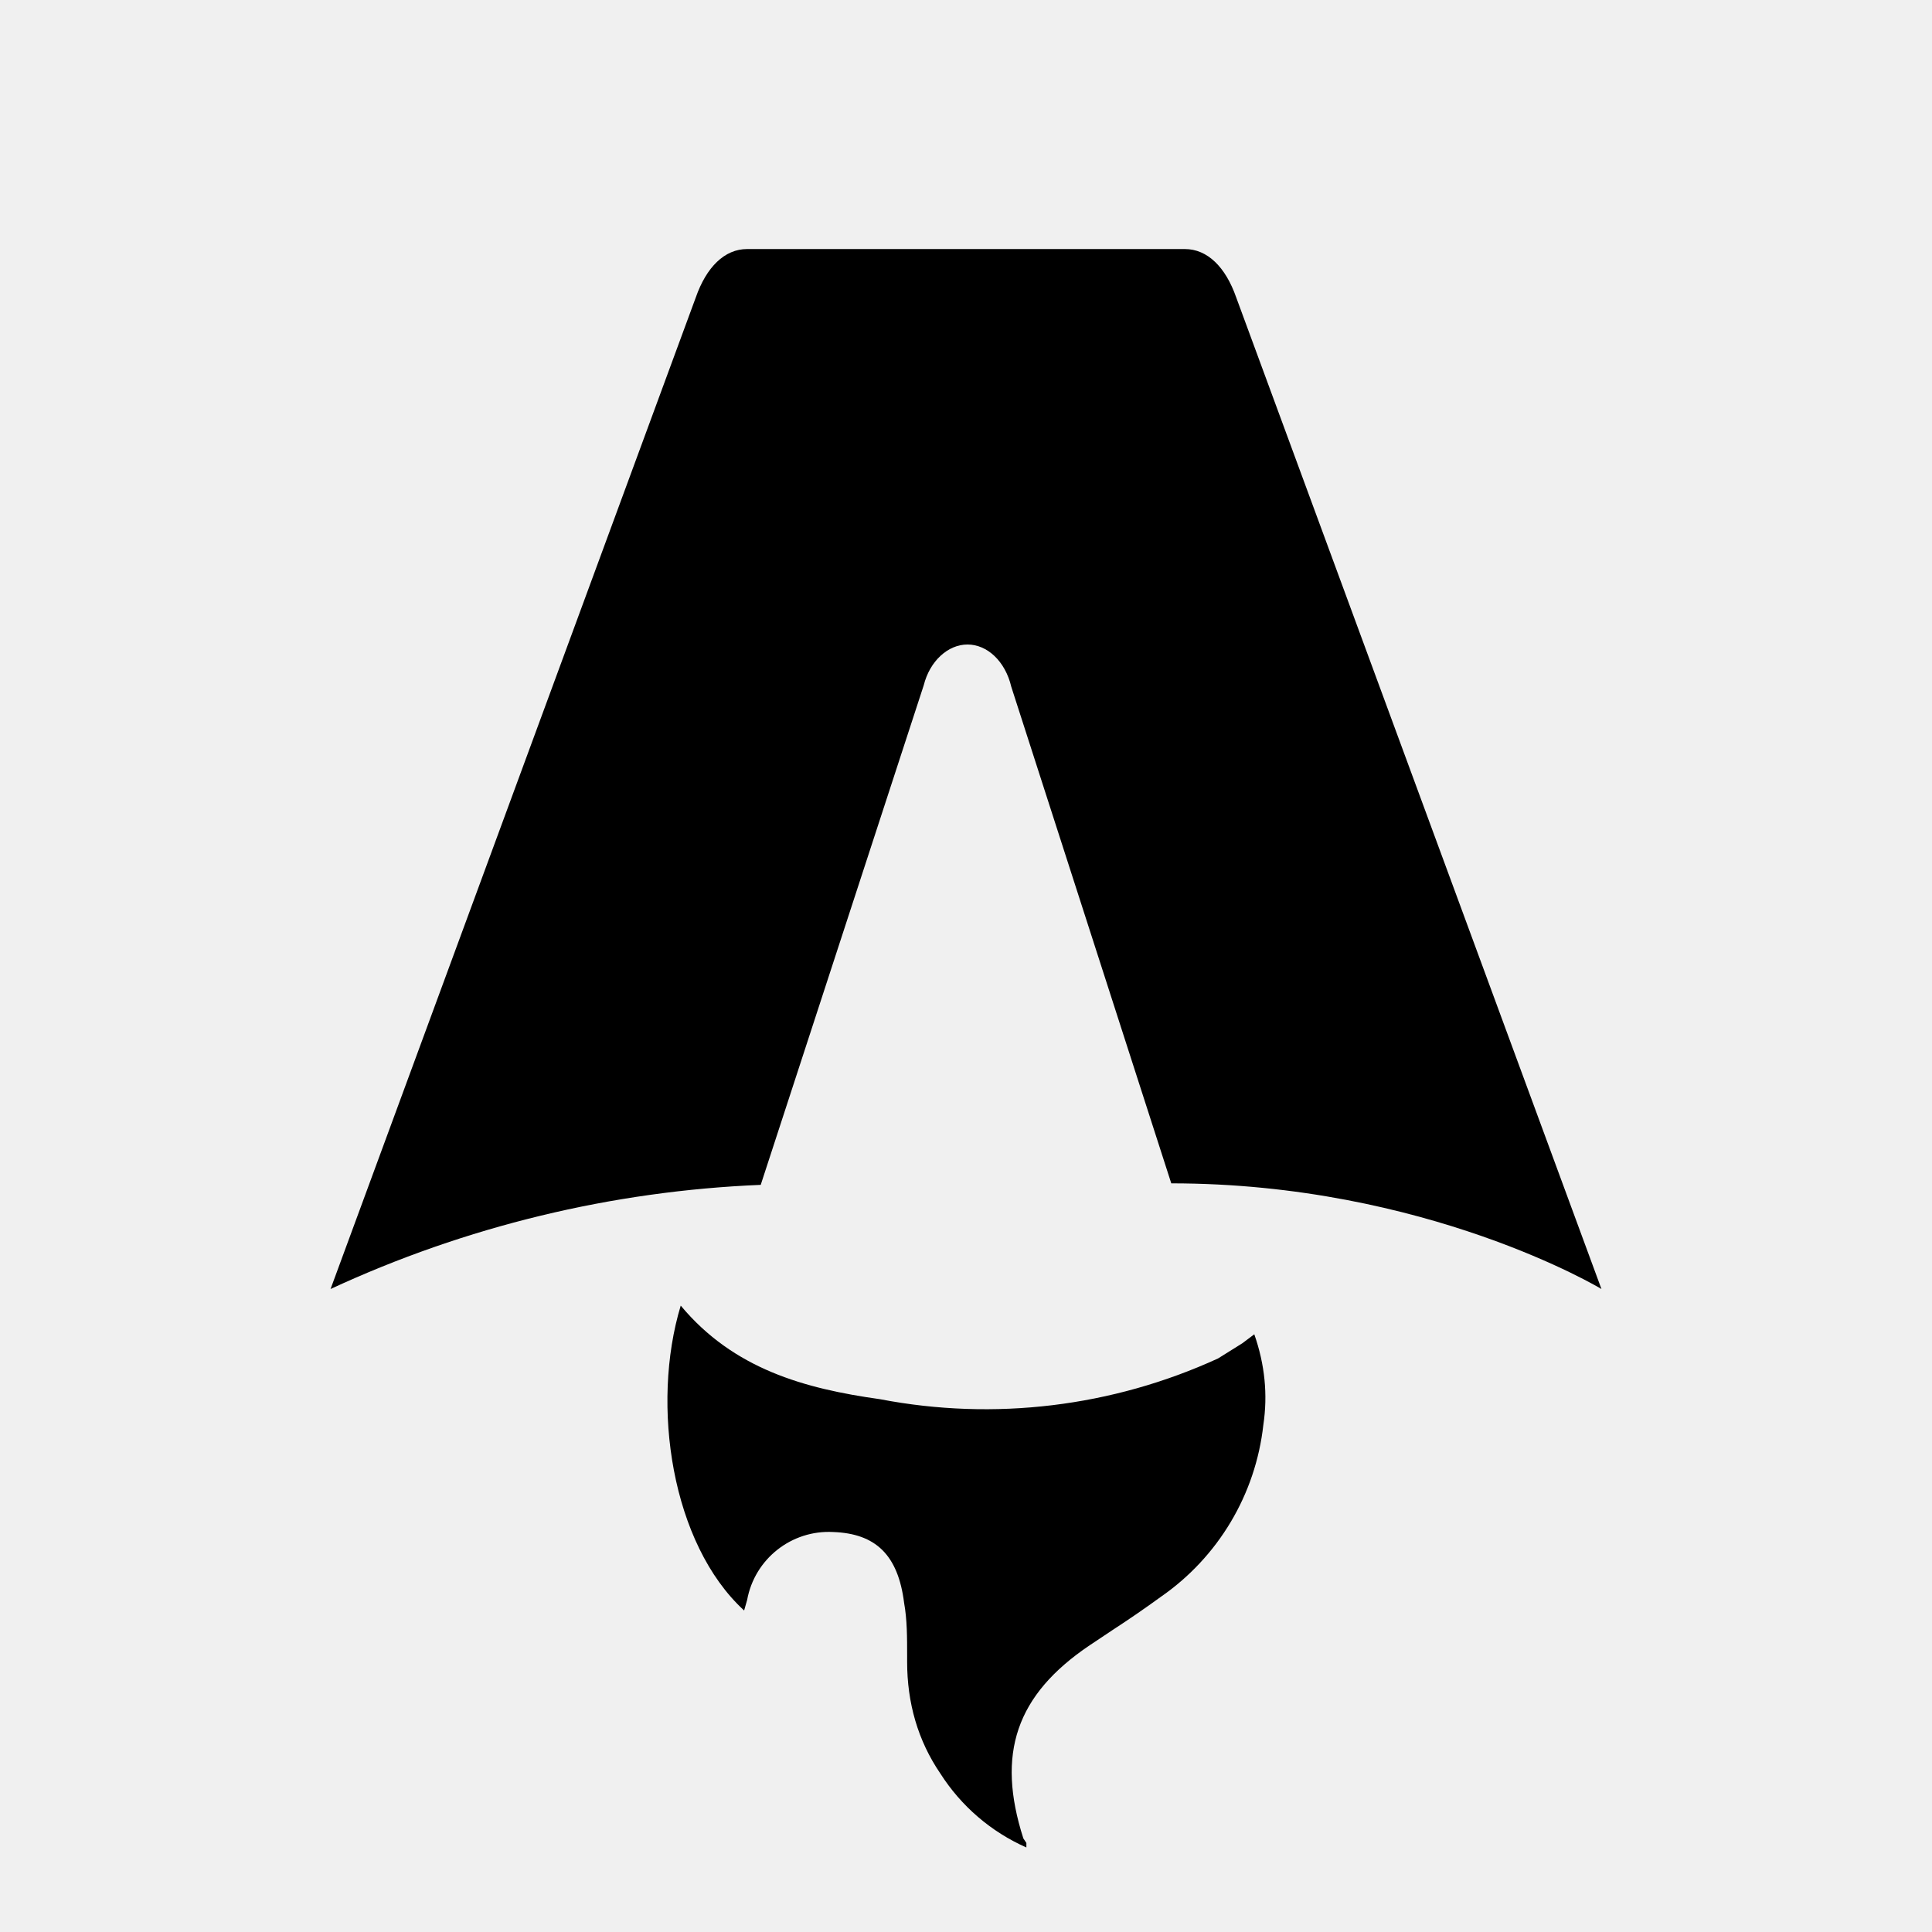
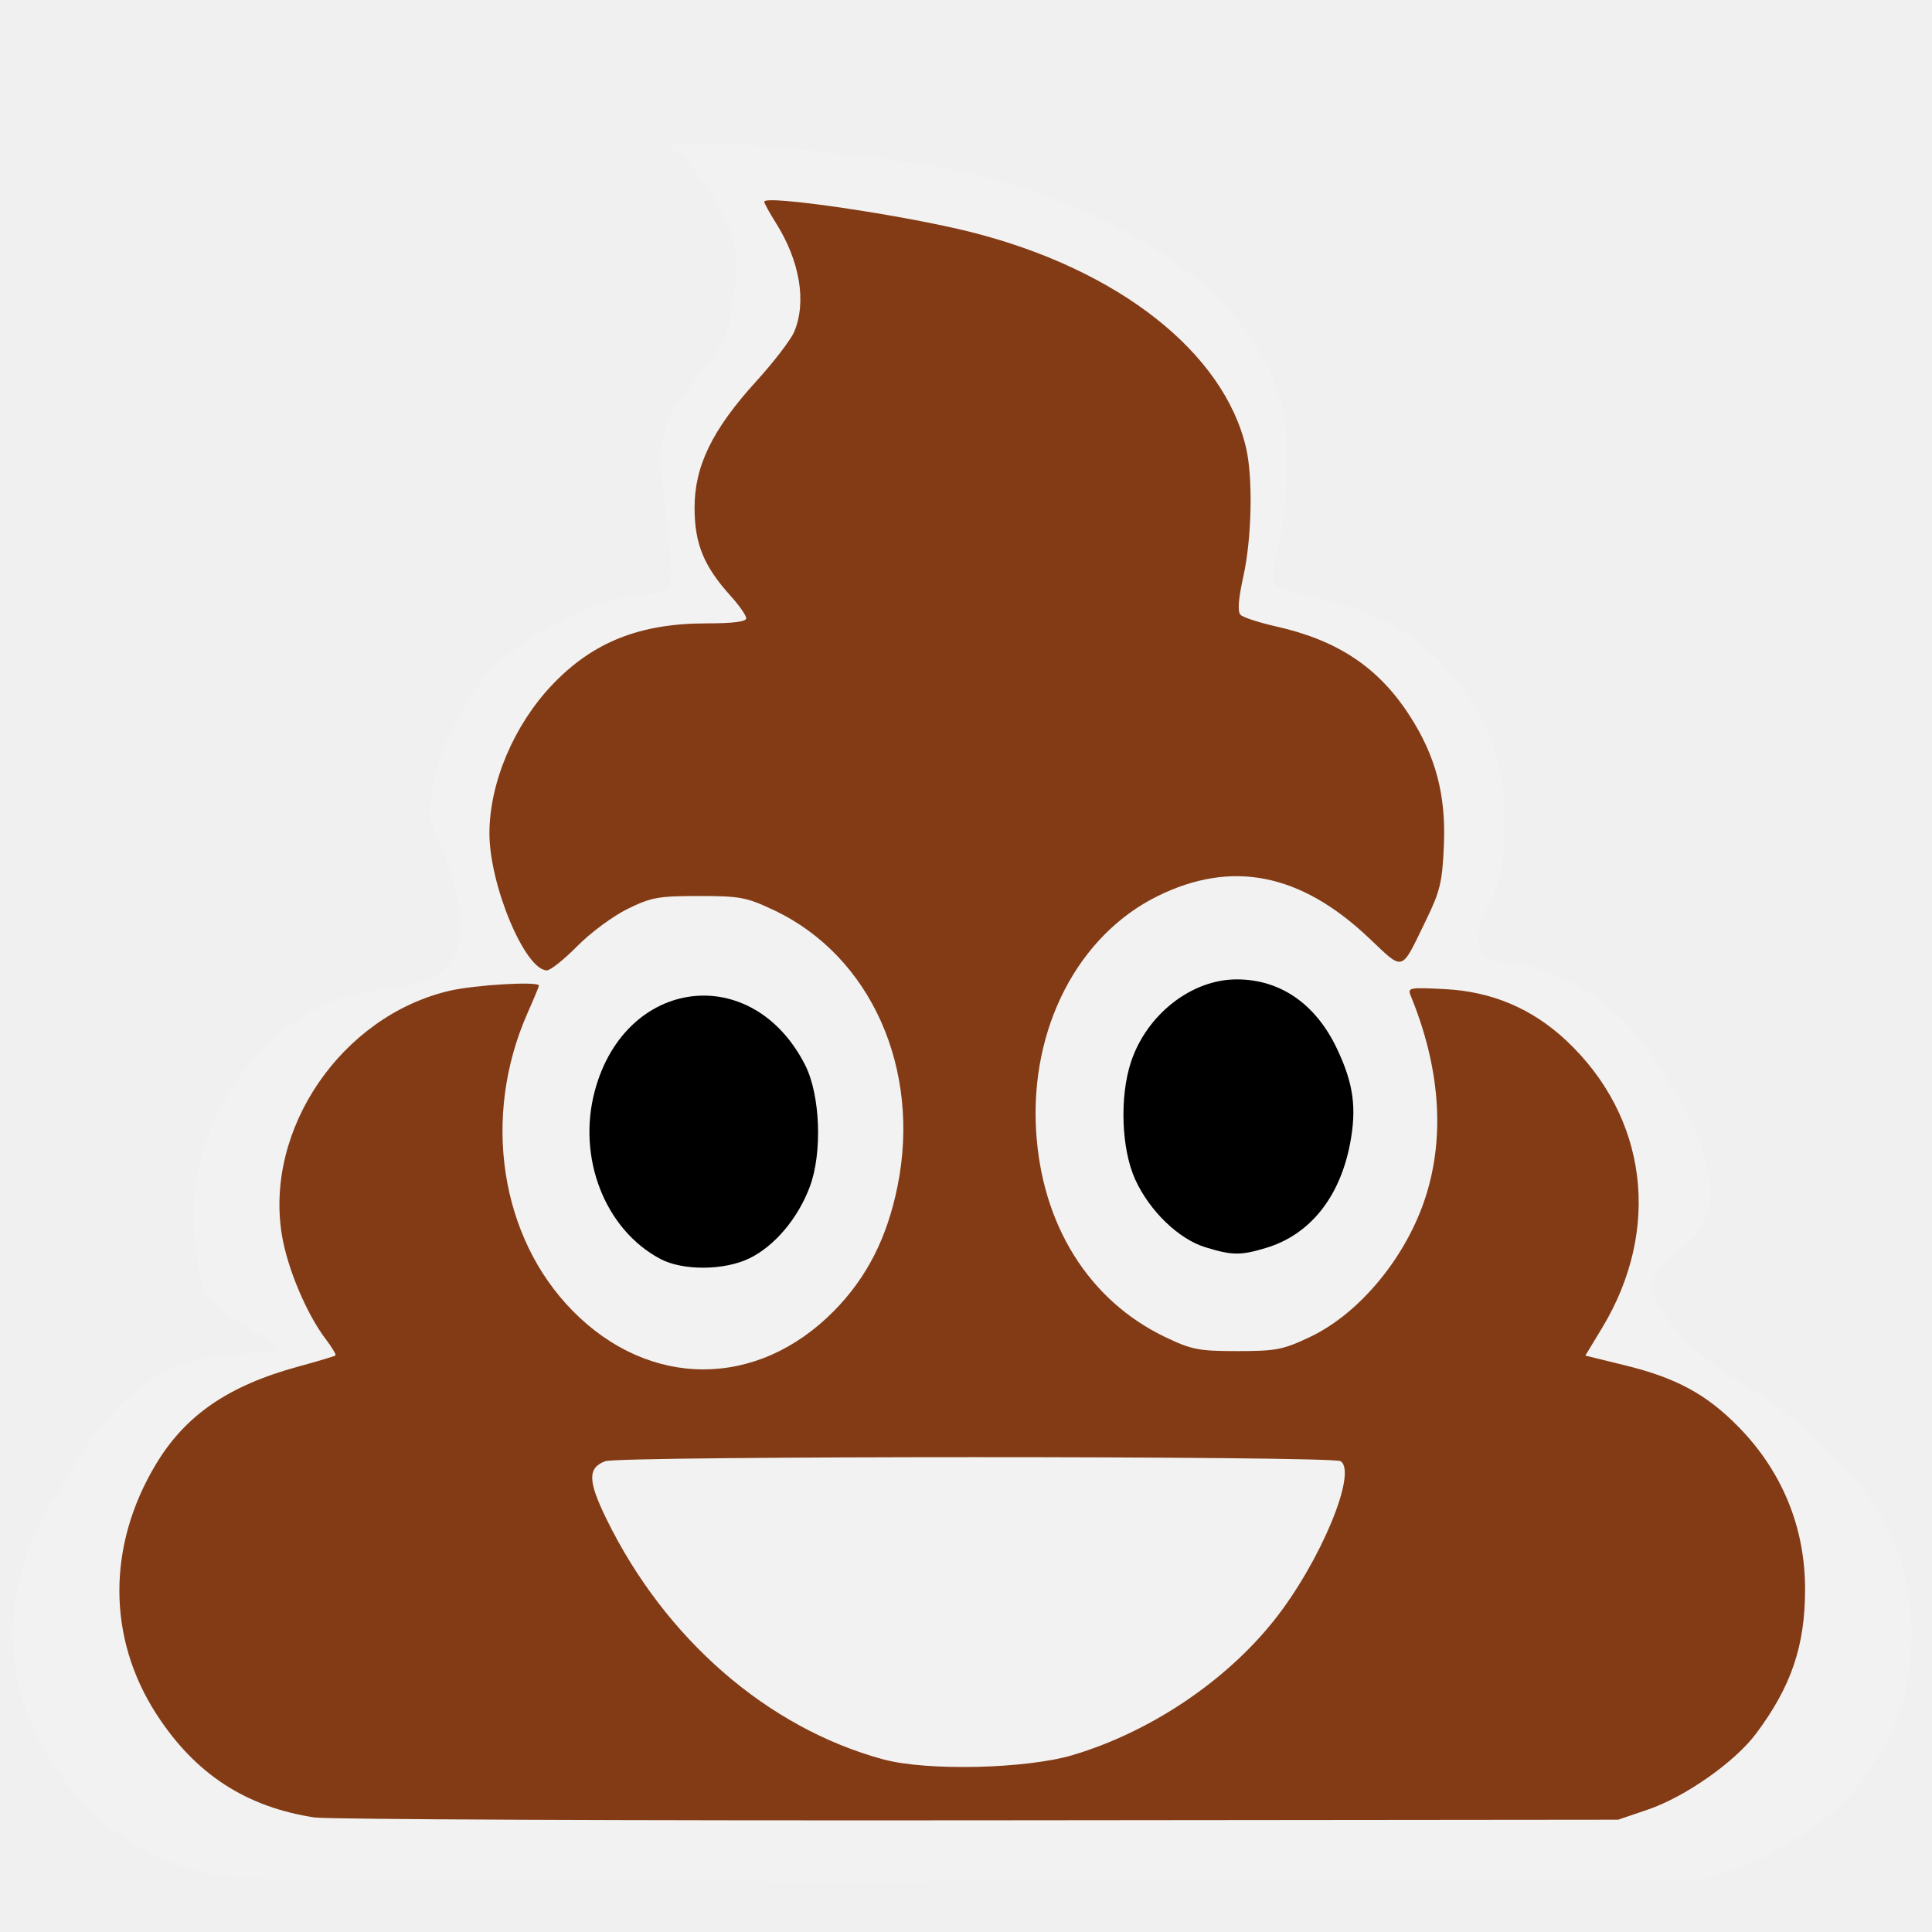
- <svg xmlns="http://www.w3.org/2000/svg" fill="none" viewBox="0 0 128 128">
-   <path d="M50.4 78.5a75.1 75.1 0 0 0-28.5 6.9l24.2-65.7c.7-2 1.9-3.2 3.4-3.2h29c1.5 0 2.7 1.2 3.4 3.2l24.2 65.7s-11.6-7-28.5-7L67 45.5c-.4-1.7-1.6-2.8-2.9-2.8-1.3 0-2.5 1.1-2.9 2.7L50.4 78.5Zm-1.1 28.2Zm-4.2-20.2c-2 6.6-.6 15.8 4.2 20.2a17.5 17.5 0 0 1 .2-.7 5.5 5.5 0 0 1 5.7-4.5c2.8.1 4.3 1.5 4.7 4.7.2 1.1.2 2.3.2 3.5v.4c0 2.7.7 5.2 2.2 7.4a13 13 0 0 0 5.7 4.9v-.3l-.2-.3c-1.8-5.6-.5-9.5 4.4-12.8l1.5-1a73 73 0 0 0 3.2-2.2 16 16 0 0 0 6.8-11.4c.3-2 .1-4-.6-6l-.8.6-1.6 1a37 37 0 0 1-22.4 2.7c-5-.7-9.7-2-13.2-6.2Z" />
-   <style>
-         path { fill: #000; }
-         @media (prefers-color-scheme: dark) {
-             path { fill: #FFF; }
-         }
-     </style>
+ <svg xmlns="http://www.w3.org/2000/svg" width="100mm" height="100mm" viewBox="0 0 100 100" version="1.1" id="svg1" xml:space="preserve">
+   <defs id="defs1" />
+   <g id="layer1">
+     <path style="fill:#f2f2f2;fill-opacity:1;stroke-width:0.97" d="m 12.097,97.213 c -4.031,-0.573 -7.008,-2.422 -9.265,-5.756 -2.87,-4.239 -2.88,-9.379 -0.027,-13.909 1.722,-2.734 3.361,-6.103 7.438,-7.163 1.138,-0.296 3.92,-0.417 3.971,-0.461 0.572,-0.388 -2.486,-1.663 -2.851,-2.12 -1.099,-1.377 -0.886,-1.128 -1.211,-2.964 -1.046,-5.917 3.31,-13.103 9.748,-13.631 4.306,-0.353 5.094,-2.698 2.343,-8.776 0.007,-2.807 1.425,-6.006 3.657,-8.249 9.258,-7.089 9.538,1.049 8.299,-9.82 -0.349,-4.468 3.904,-5.059 3.64,-8.938 1.429,-3.243 -2.459,-7.419 -2.803,-7.571 -2.67,-1.177 11.384,0.192 15.309,1.141 8.564,2.072 14.722,6.694 16.007,12.017 0.404,1.671 0.329,5.001 -0.158,7.12 -0.3,1.303 -0.352,1.978 -0.166,2.156 0.149,0.142 1.084,0.433 2.078,0.646 3.591,0.77 5.962,2.281 7.769,4.95 1.535,2.267 2.134,4.435 2.005,7.252 -0.093,2.038 -0.22,2.535 -1.062,4.184 -0.499,1.228 -0.471,2.393 0.907,2.459 2.723,0.136 5.725,2.034 7.274,4.185 9.123,12.665 -2.784,9.598 1.472,14.51 3.223,3.719 3.651,2.242 8.533,6.953 2.583,2.492 3.936,5.626 3.931,9.102 -0.006,3.141 -0.805,5.389 -2.852,8.007 -1.238,1.584 -4.139,3.529 -6.32,4.237 l -1.726,0.56 -37.3,0.034 C 30.225,97.389 12.836,97.318 12.097,97.213 Z" id="path9-9" />
+     <path style="fill:#000000;stroke-width:0.882" d="m 62.385,64.556 c -1.38,-0.425 -2.878,-1.871 -3.622,-3.495 -0.723,-1.579 -0.821,-4.294 -0.221,-6.1 0.817,-2.459 3.135,-4.268 5.469,-4.268 2.26,0 4.095,1.27 5.195,3.597 0.849,1.794 1.023,3.052 0.677,4.884 -0.528,2.797 -2.082,4.734 -4.347,5.416 -1.328,0.4 -1.757,0.395 -3.151,-0.034 z" id="path11" />
+     <path style="fill:#000000;stroke-width:0.882" d="m 34.179,65.161 c -2.872,-1.519 -4.324,-5.254 -3.387,-8.716 1.592,-5.881 8.158,-6.678 10.881,-1.32 0.788,1.551 0.901,4.555 0.237,6.316 -0.617,1.635 -1.825,3.063 -3.127,3.693 -1.303,0.631 -3.439,0.644 -4.604,0.028 z" id="path10" />
+     <path style="fill:#833b15;fill-opacity:1;stroke-width:0.882" d="M 16.324,94.078 C 12.745,93.545 10.101,91.825 8.097,88.723 5.548,84.78 5.539,79.999 8.073,75.785 9.602,73.242 11.826,71.718 15.445,70.732 c 1.011,-0.275 1.874,-0.534 1.919,-0.575 0.045,-0.041 -0.183,-0.423 -0.507,-0.848 -0.976,-1.281 -1.972,-3.636 -2.26,-5.344 -0.928,-5.504 3.071,-11.363 8.655,-12.679 1.318,-0.311 4.643,-0.505 4.643,-0.272 0,0.048 -0.266,0.69 -0.592,1.426 -2.37,5.36 -1.424,11.591 2.341,15.412 3.979,4.038 9.552,4.037 13.528,-0.004 1.699,-1.727 2.741,-3.773 3.283,-6.444 1.23,-6.071 -1.38,-11.916 -6.379,-14.284 -1.437,-0.681 -1.763,-0.743 -3.9,-0.743 -2.096,0 -2.47,0.068 -3.697,0.67 -0.75,0.368 -1.92,1.234 -2.599,1.924 -0.679,0.69 -1.387,1.254 -1.573,1.254 -1.129,0 -2.98,-4.423 -2.974,-7.104 0.006,-2.611 1.266,-5.587 3.247,-7.673 2.102,-2.212 4.537,-3.182 7.988,-3.182 1.372,0 2.057,-0.088 2.057,-0.263 0,-0.145 -0.363,-0.665 -0.806,-1.156 -1.384,-1.532 -1.861,-2.689 -1.869,-4.533 -0.009,-2.174 0.909,-4.069 3.182,-6.566 0.913,-1.004 1.803,-2.163 1.976,-2.576 0.65,-1.545 0.292,-3.668 -0.947,-5.632 -0.332,-0.525 -0.603,-1.02 -0.603,-1.1 0,-0.37 7.243,0.696 10.729,1.579 7.604,1.927 13.072,6.227 14.213,11.178 0.358,1.554 0.293,4.652 -0.141,6.623 -0.266,1.212 -0.312,1.84 -0.147,2.005 0.132,0.132 0.963,0.403 1.845,0.601 3.189,0.717 5.294,2.122 6.898,4.604 1.363,2.109 1.895,4.125 1.78,6.746 -0.083,1.895 -0.195,2.358 -0.943,3.892 -1.311,2.687 -1.091,2.624 -2.965,0.856 -3.528,-3.328 -7.071,-4.027 -10.896,-2.148 -4.12,2.024 -6.614,6.821 -6.304,12.129 0.285,4.894 2.732,8.81 6.688,10.703 1.368,0.654 1.733,0.725 3.732,0.725 1.999,0 2.367,-0.071 3.757,-0.731 2.596,-1.23 5.018,-4.181 6.006,-7.316 0.987,-3.134 0.716,-6.672 -0.794,-10.352 -0.17,-0.414 -0.068,-0.433 1.791,-0.336 2.418,0.127 4.494,1.007 6.25,2.649 4.224,3.951 4.955,9.78 1.866,14.887 l -0.866,1.431 2.069,0.508 c 2.623,0.644 4.177,1.482 5.815,3.138 2.293,2.318 3.495,5.233 3.49,8.466 -0.004,2.922 -0.715,5.012 -2.532,7.448 -1.099,1.474 -3.675,3.282 -5.611,3.941 l -1.533,0.521 -33.119,0.032 c -18.216,0.018 -33.656,-0.048 -34.312,-0.146 z m 39.21,-3.24 c 3.992,-1.189 7.897,-3.804 10.419,-6.977 2.376,-2.99 4.327,-7.666 3.434,-8.231 -0.439,-0.278 -37.33,-0.276 -38.062,0.002 -0.914,0.347 -0.899,1.02 0.065,2.991 3.036,6.21 8.348,10.822 14.332,12.443 2.258,0.612 7.396,0.493 9.813,-0.227 z" id="path9" />
+   </g>
</svg>
